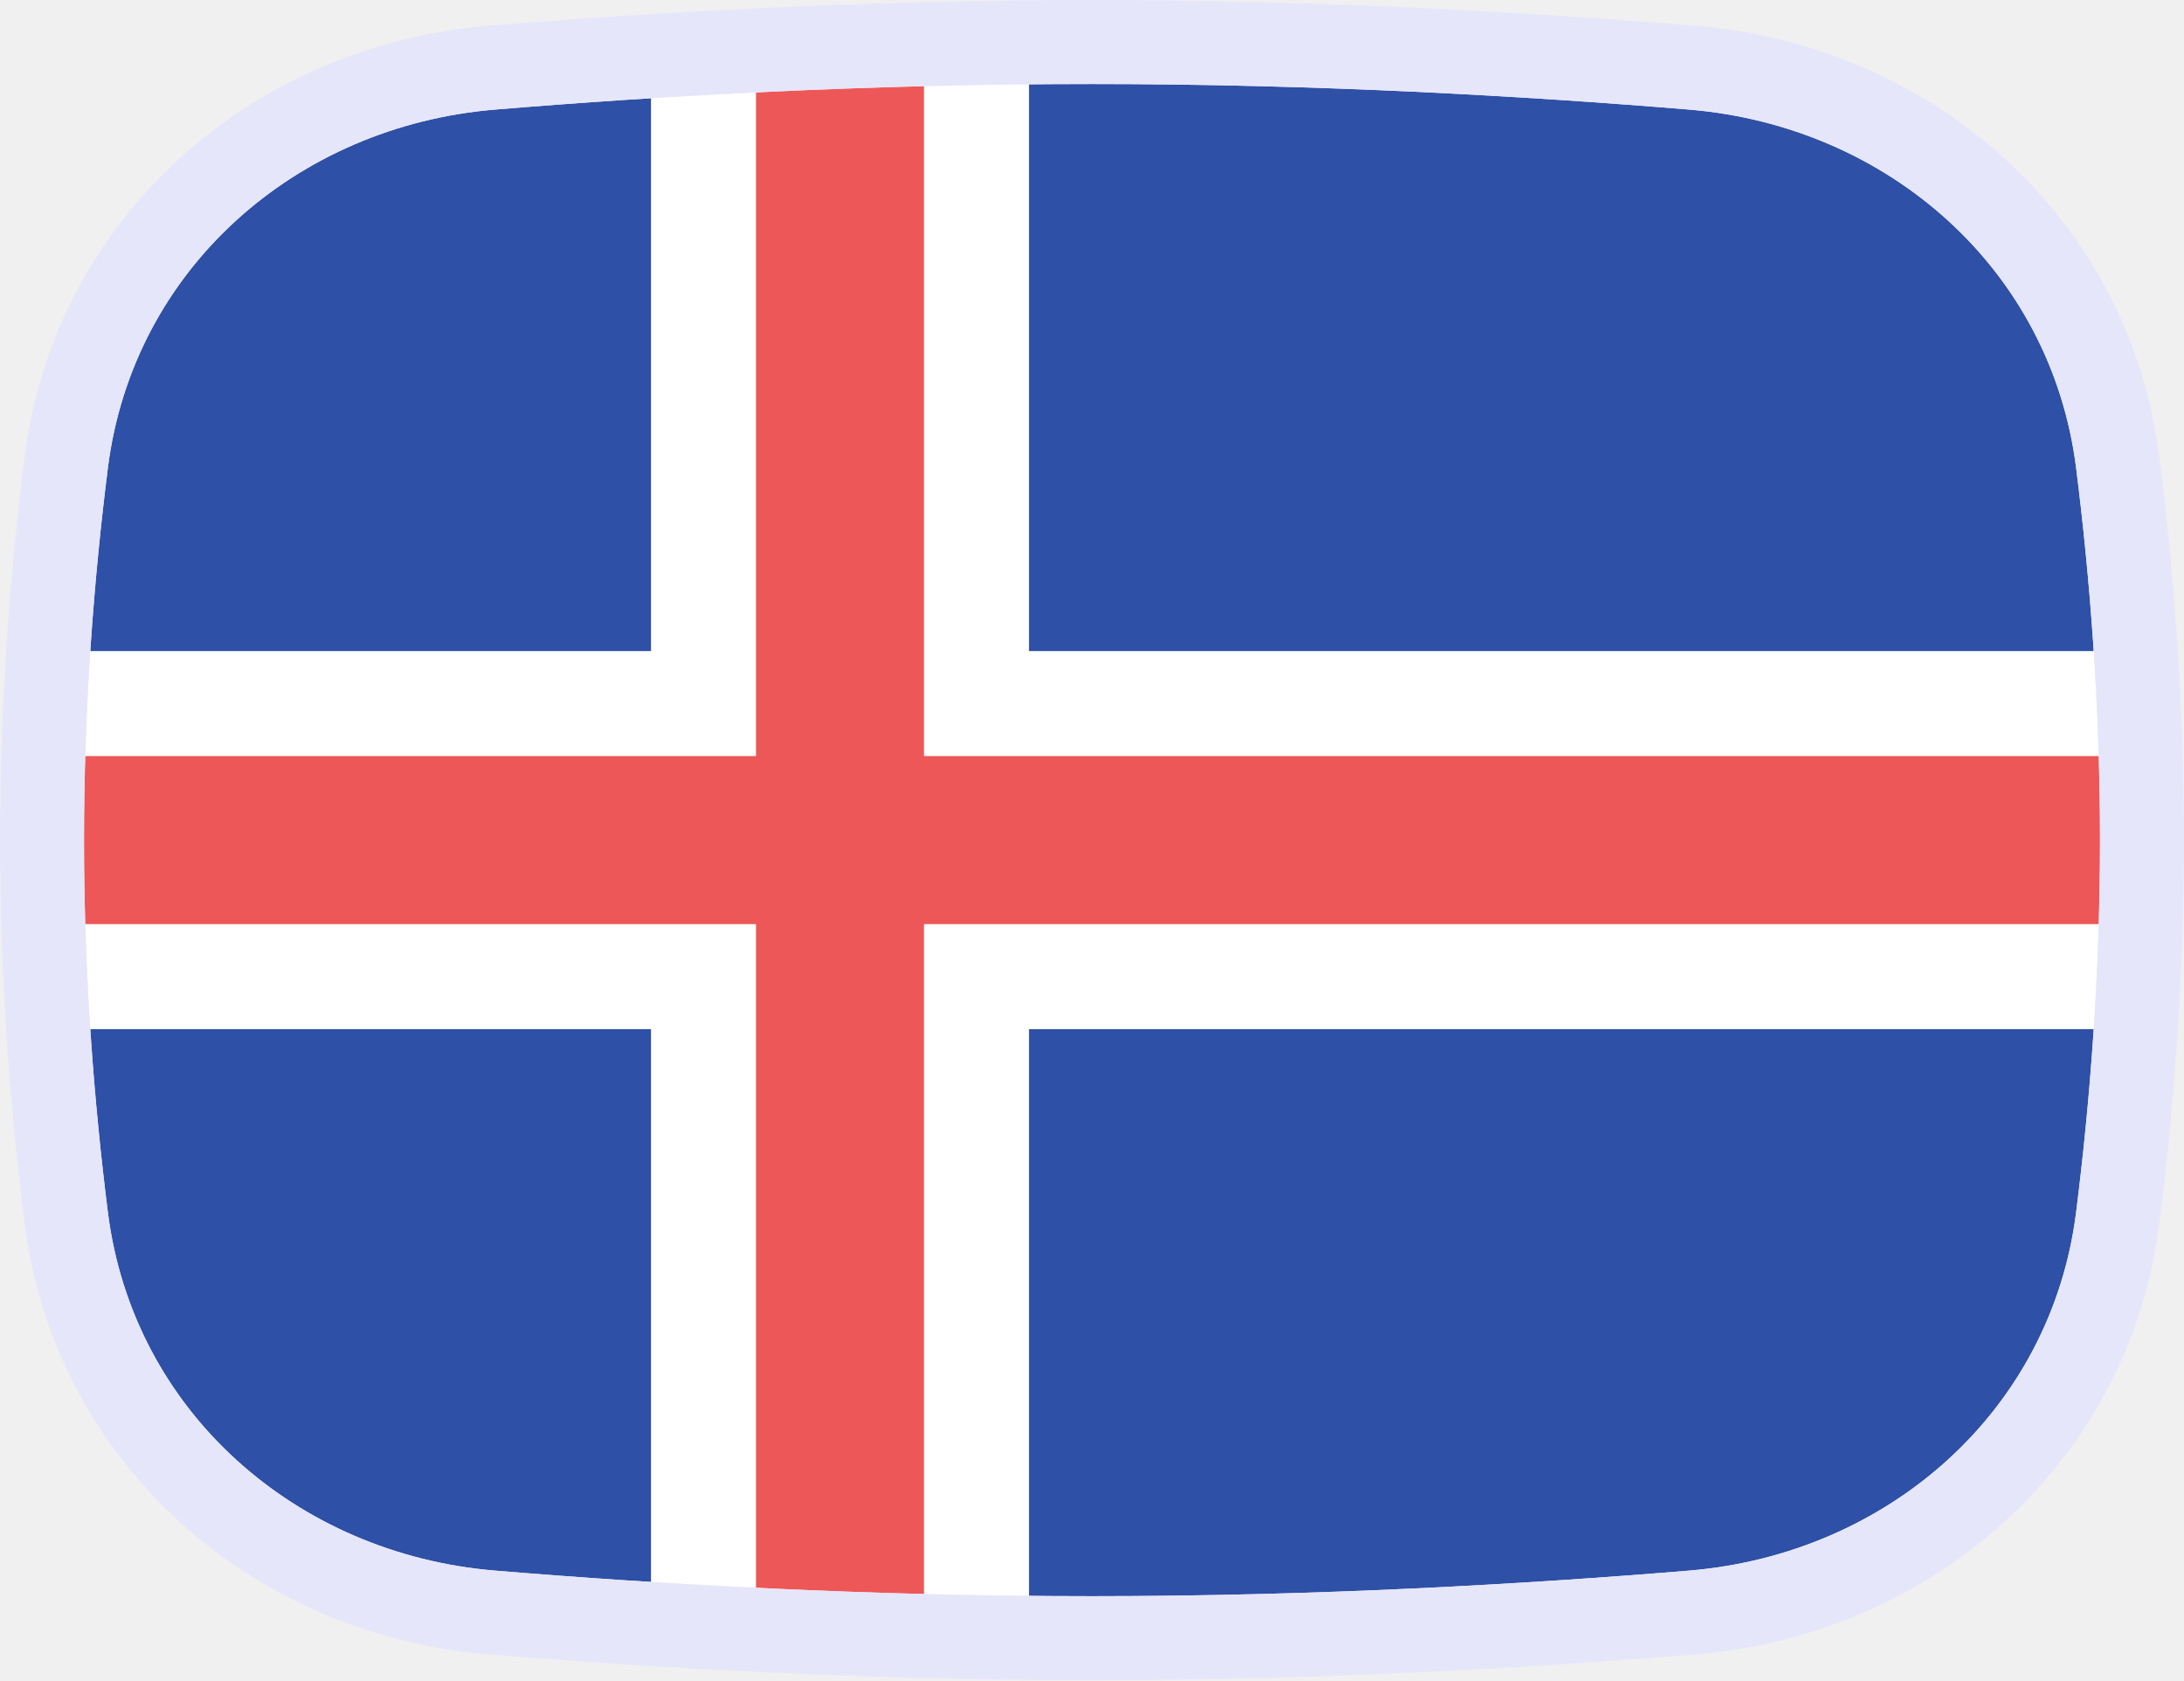
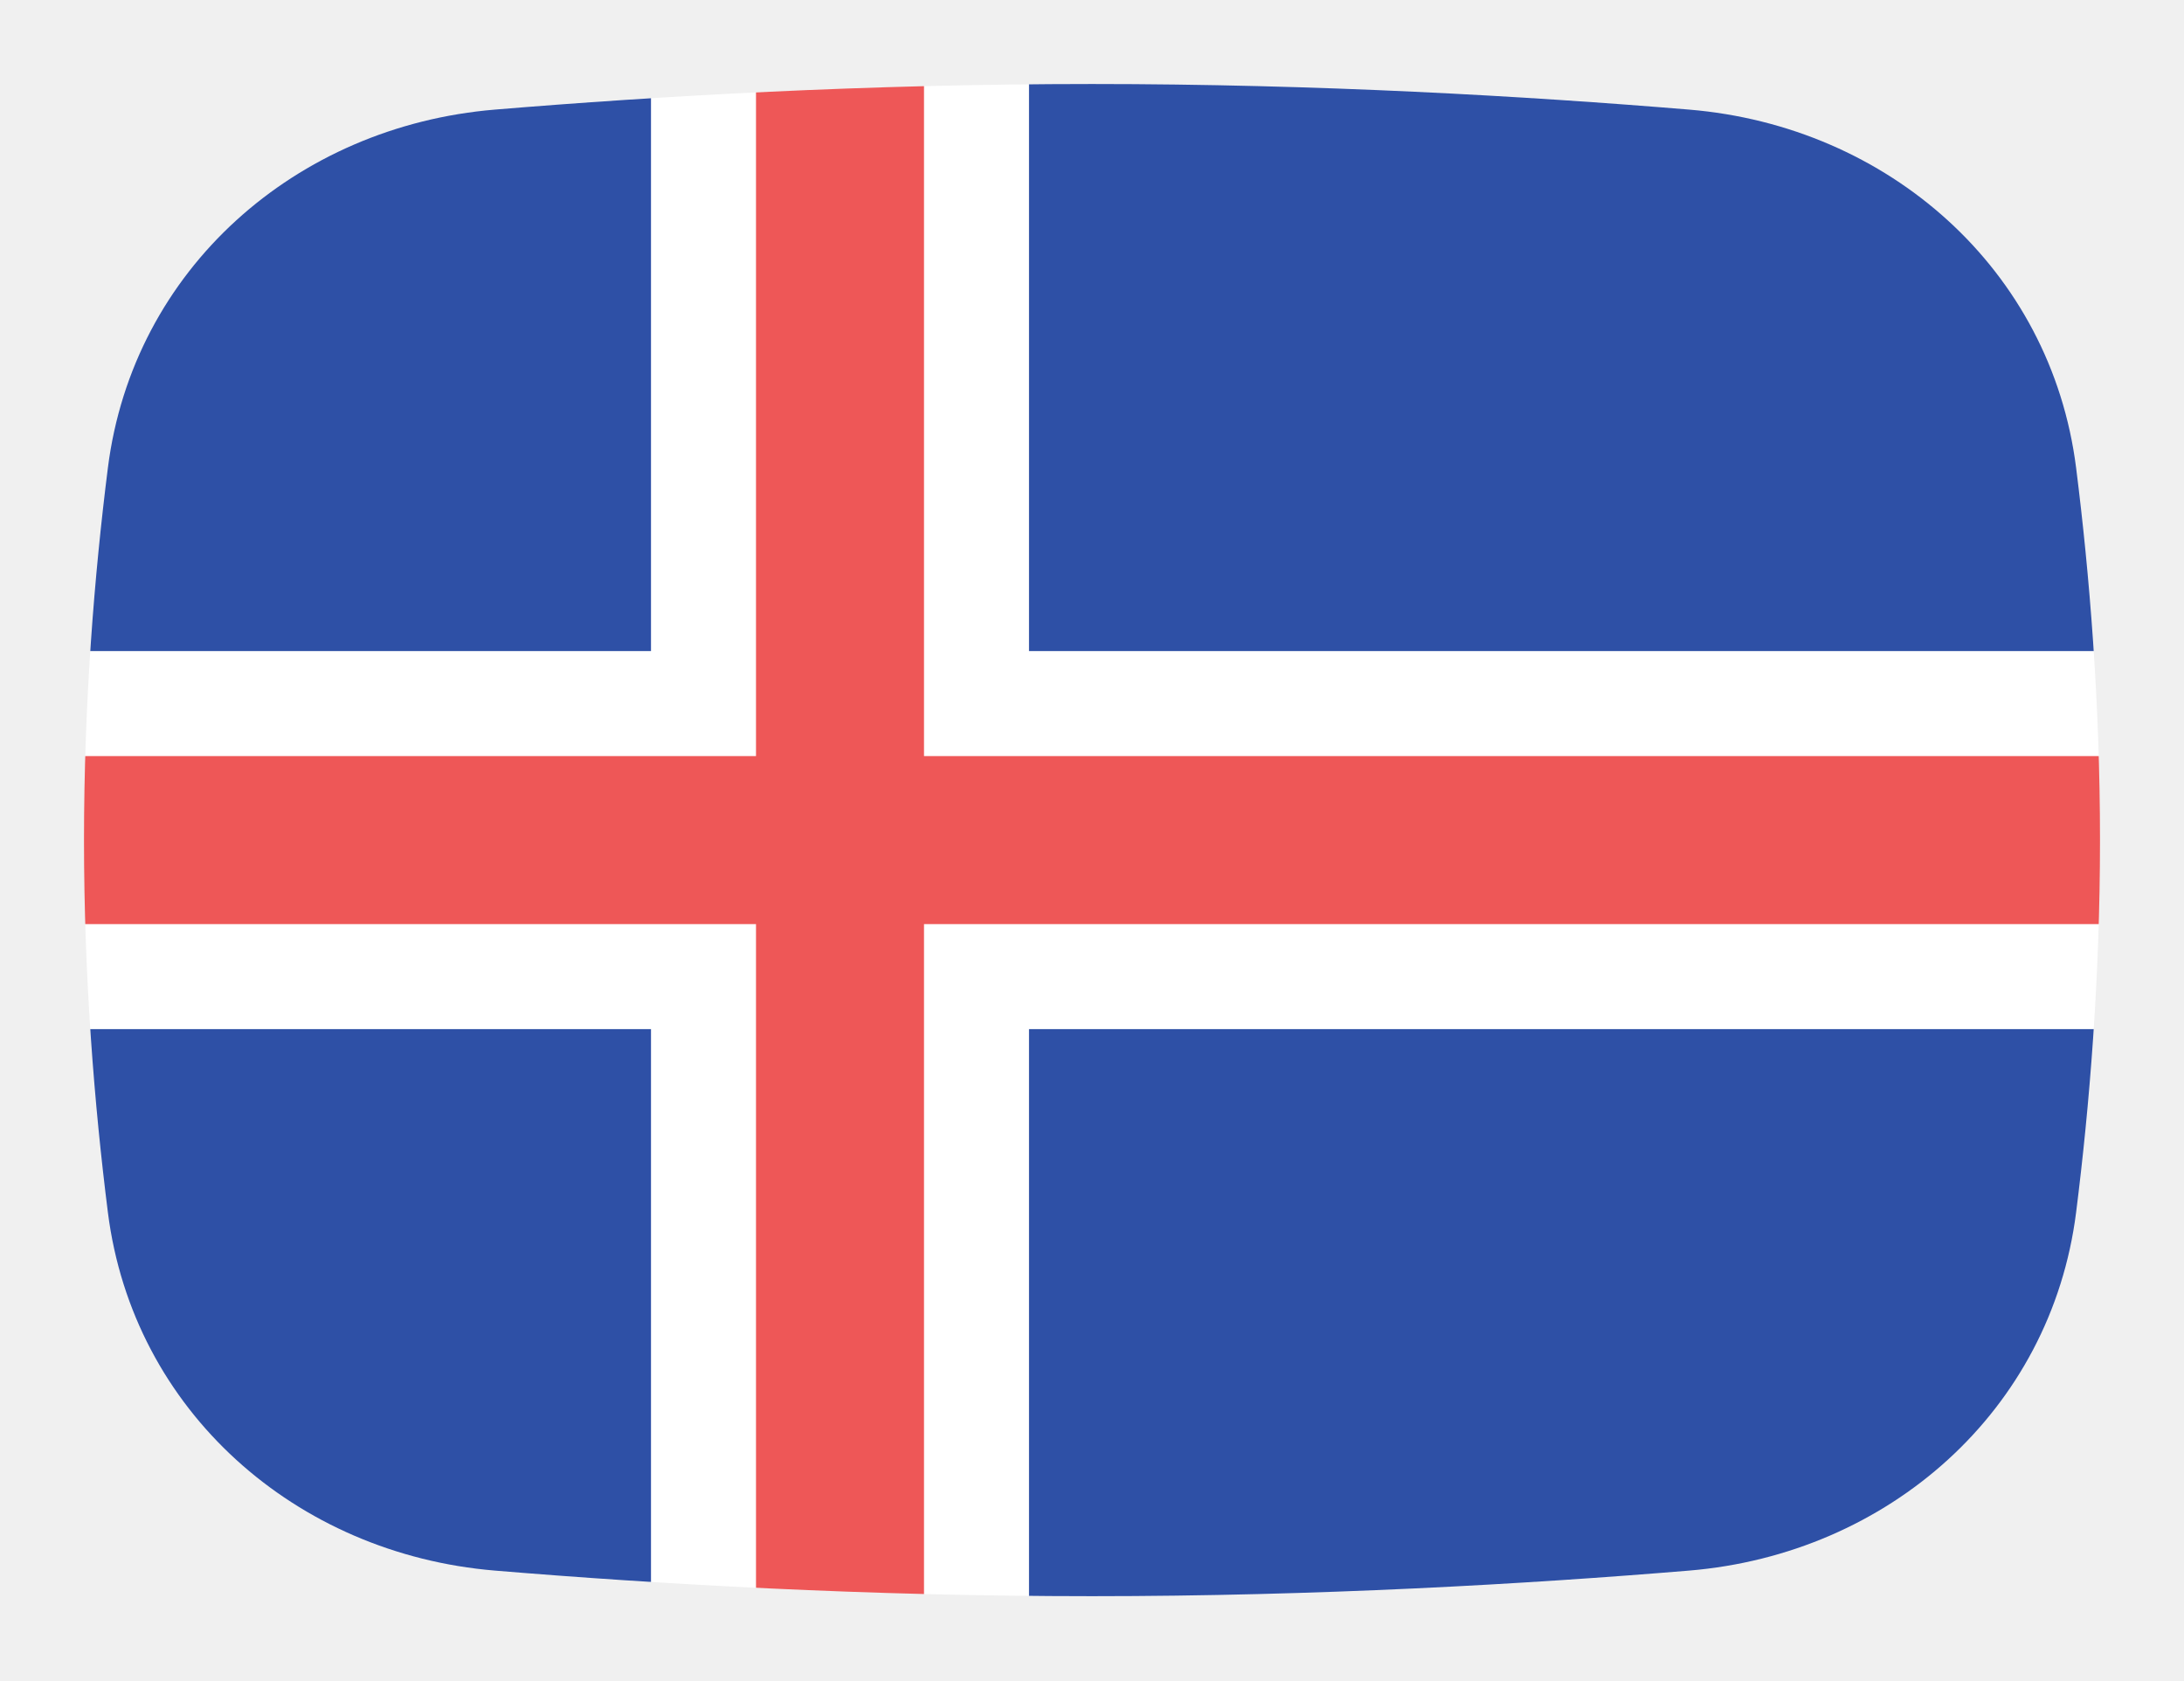
<svg xmlns="http://www.w3.org/2000/svg" width="52" height="40" viewBox="0 0 52 40" fill="none">
  <mask id="mask0_1_39873" style="mask-type:alpha" maskUnits="userSpaceOnUse" x="2" y="2" width="48" height="36">
    <path d="M2.569 11.136C3.167 6.412 7.042 3.002 11.786 2.609C15.641 2.289 20.62 2 26 2C31.38 2 36.359 2.289 40.214 2.609C44.959 3.002 48.833 6.412 49.431 11.136C49.752 13.676 50 16.704 50 20C50 23.296 49.752 26.324 49.431 28.864C48.833 33.587 44.959 36.998 40.214 37.391C36.359 37.711 31.38 38 26 38C20.62 38 15.641 37.711 11.786 37.391C7.042 36.998 3.167 33.587 2.569 28.864C2.248 26.324 2 23.296 2 20C2 16.704 2.248 13.676 2.569 11.136Z" fill="#00D0BF" />
  </mask>
  <g mask="url(#mask0_1_39873)">
    <rect x="2" y="-4" width="48" height="49" fill="#2E50A6" />
    <path d="M20 1V39" stroke="white" stroke-width="9" />
    <path d="M51 20L1 20" stroke="white" stroke-width="9" />
    <path d="M20 1V39" stroke="#EE5757" stroke-width="4" />
    <path d="M51 20L1 20" stroke="#EE5757" stroke-width="4" />
  </g>
-   <path d="M11.704 1.612C6.531 2.041 2.239 5.777 1.577 11.01C1.252 13.584 1 16.655 1 20C1 23.345 1.252 26.416 1.577 28.99C2.239 34.223 6.531 37.959 11.704 38.388C15.578 38.709 20.585 39 26 39C31.415 39 36.422 38.709 40.297 38.388C45.469 37.959 49.761 34.223 50.423 28.99C50.748 26.416 51 23.345 51 20C51 16.655 50.748 13.584 50.423 11.01C49.761 5.777 45.469 2.041 40.297 1.612C36.422 1.291 31.415 1 26 1C20.585 1 15.578 1.291 11.704 1.612Z" stroke="#E6E6FA" stroke-width="2" />
</svg>
